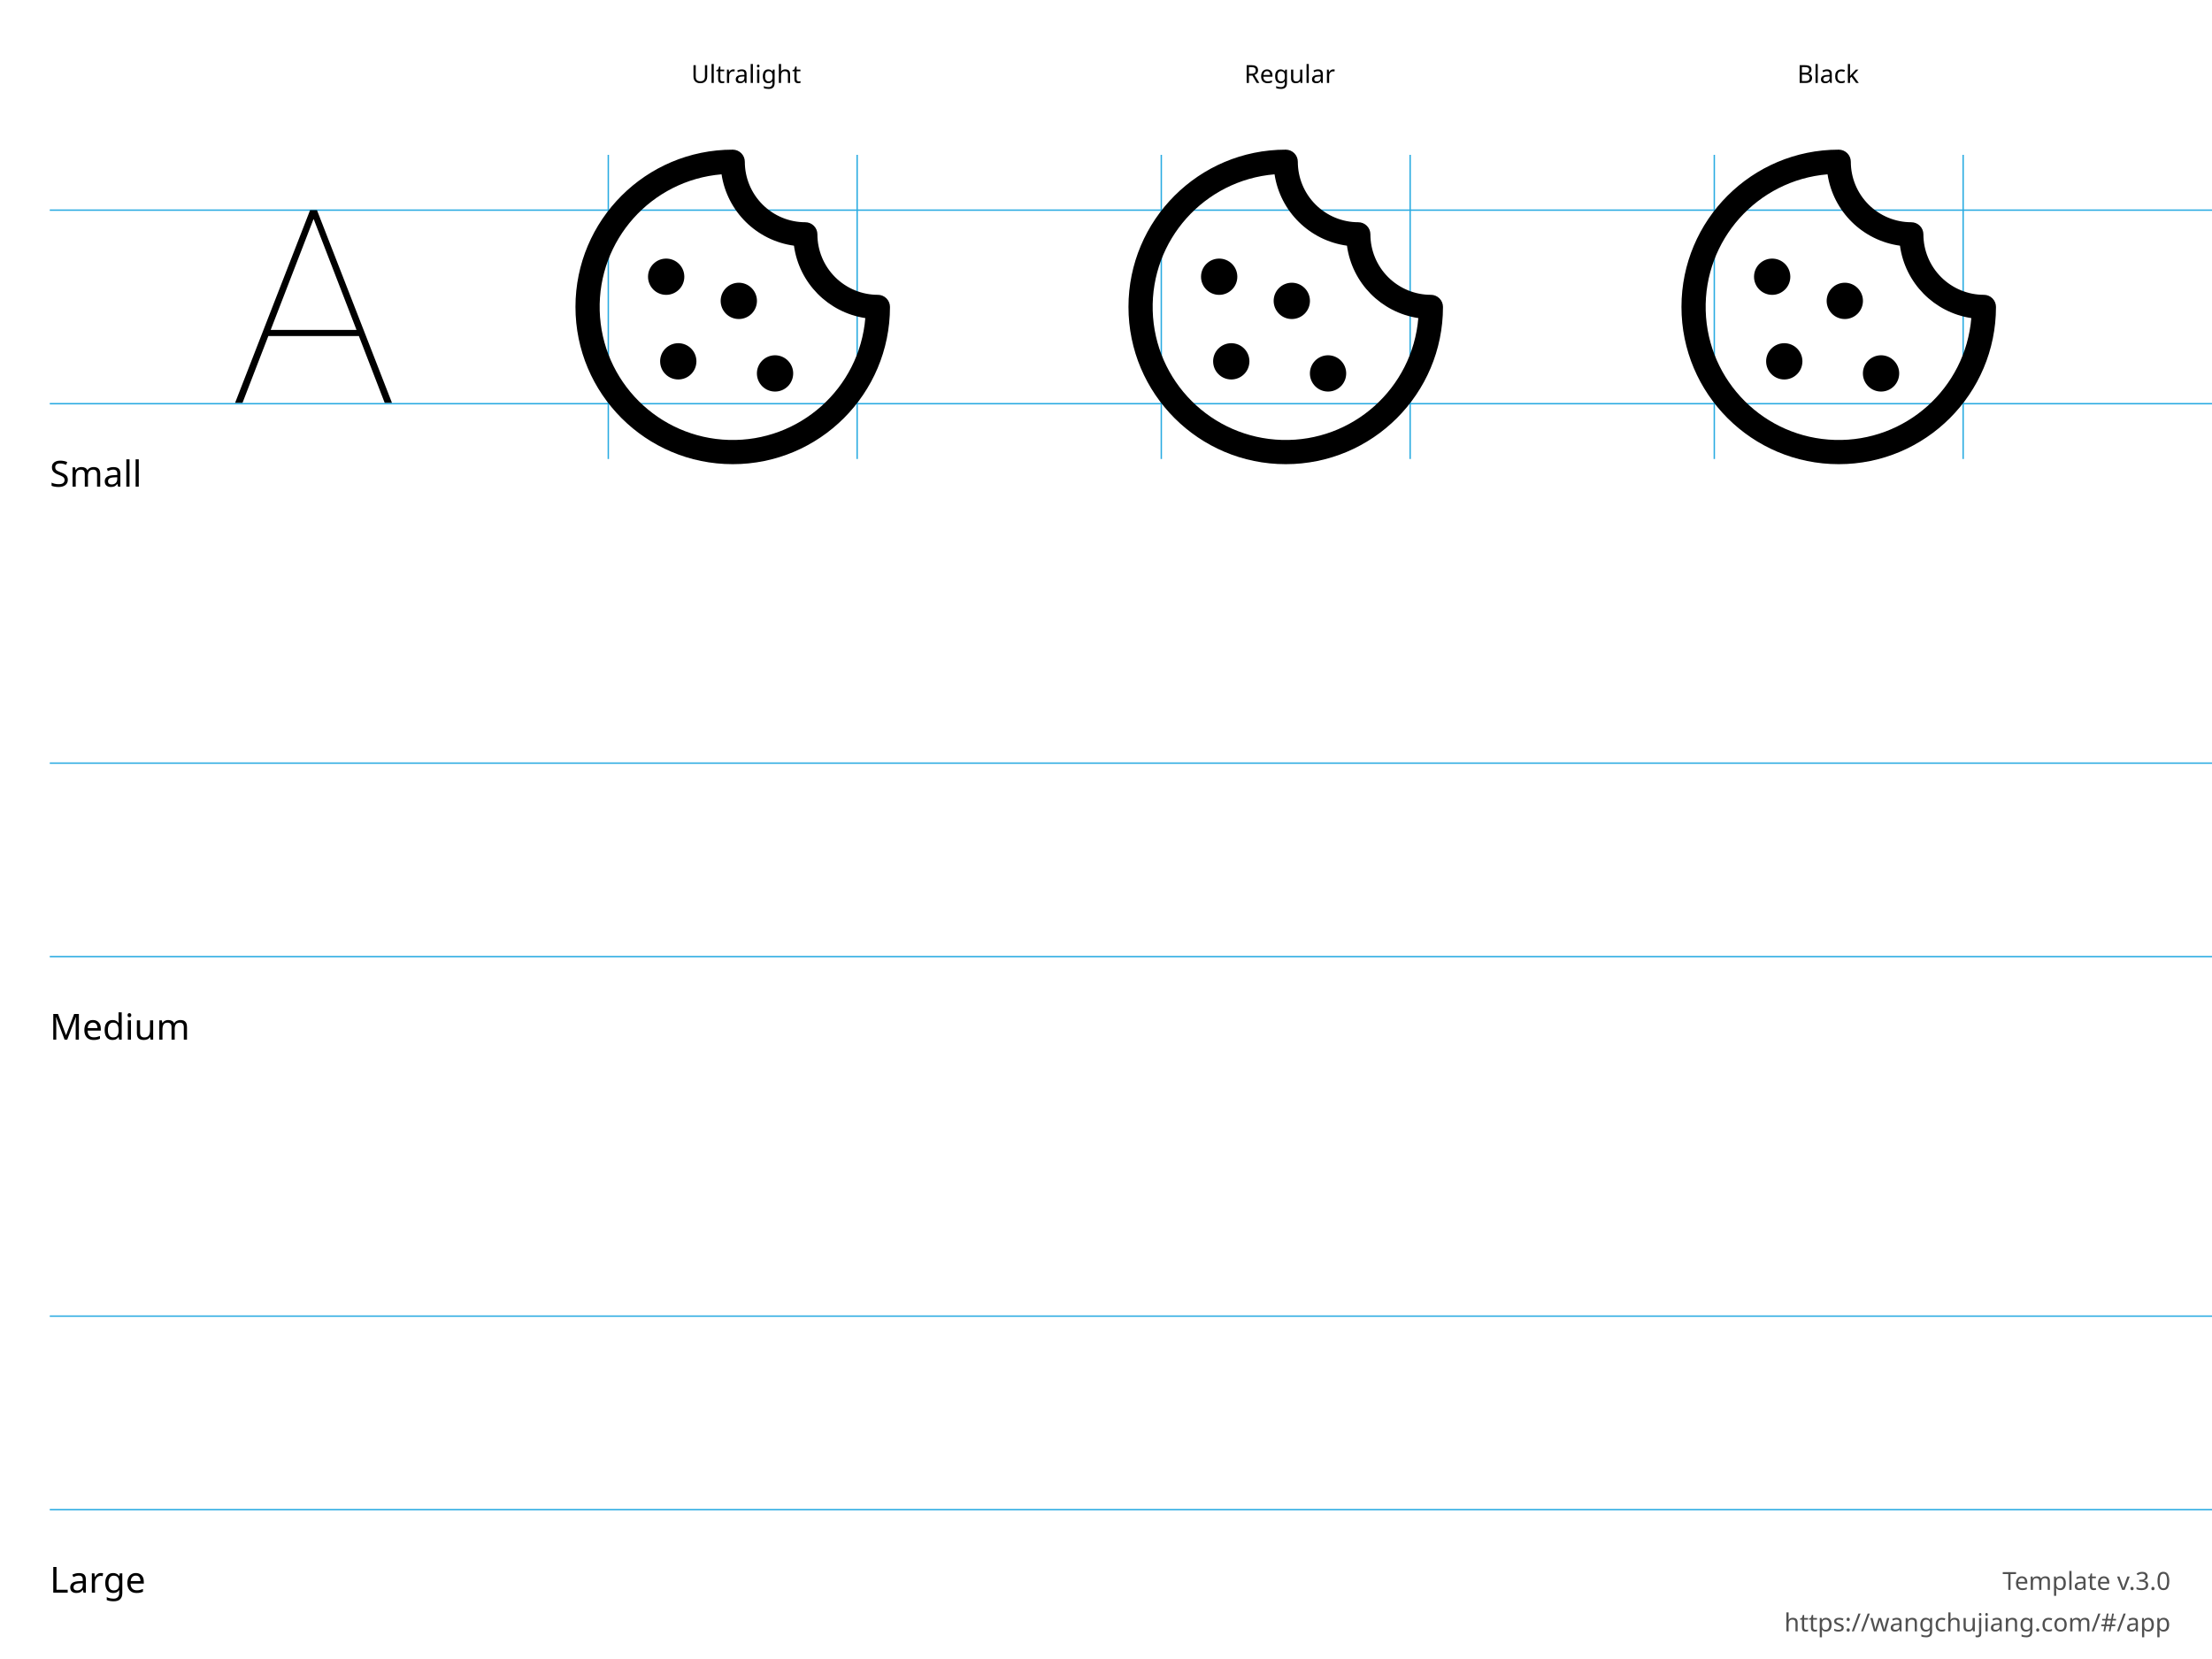
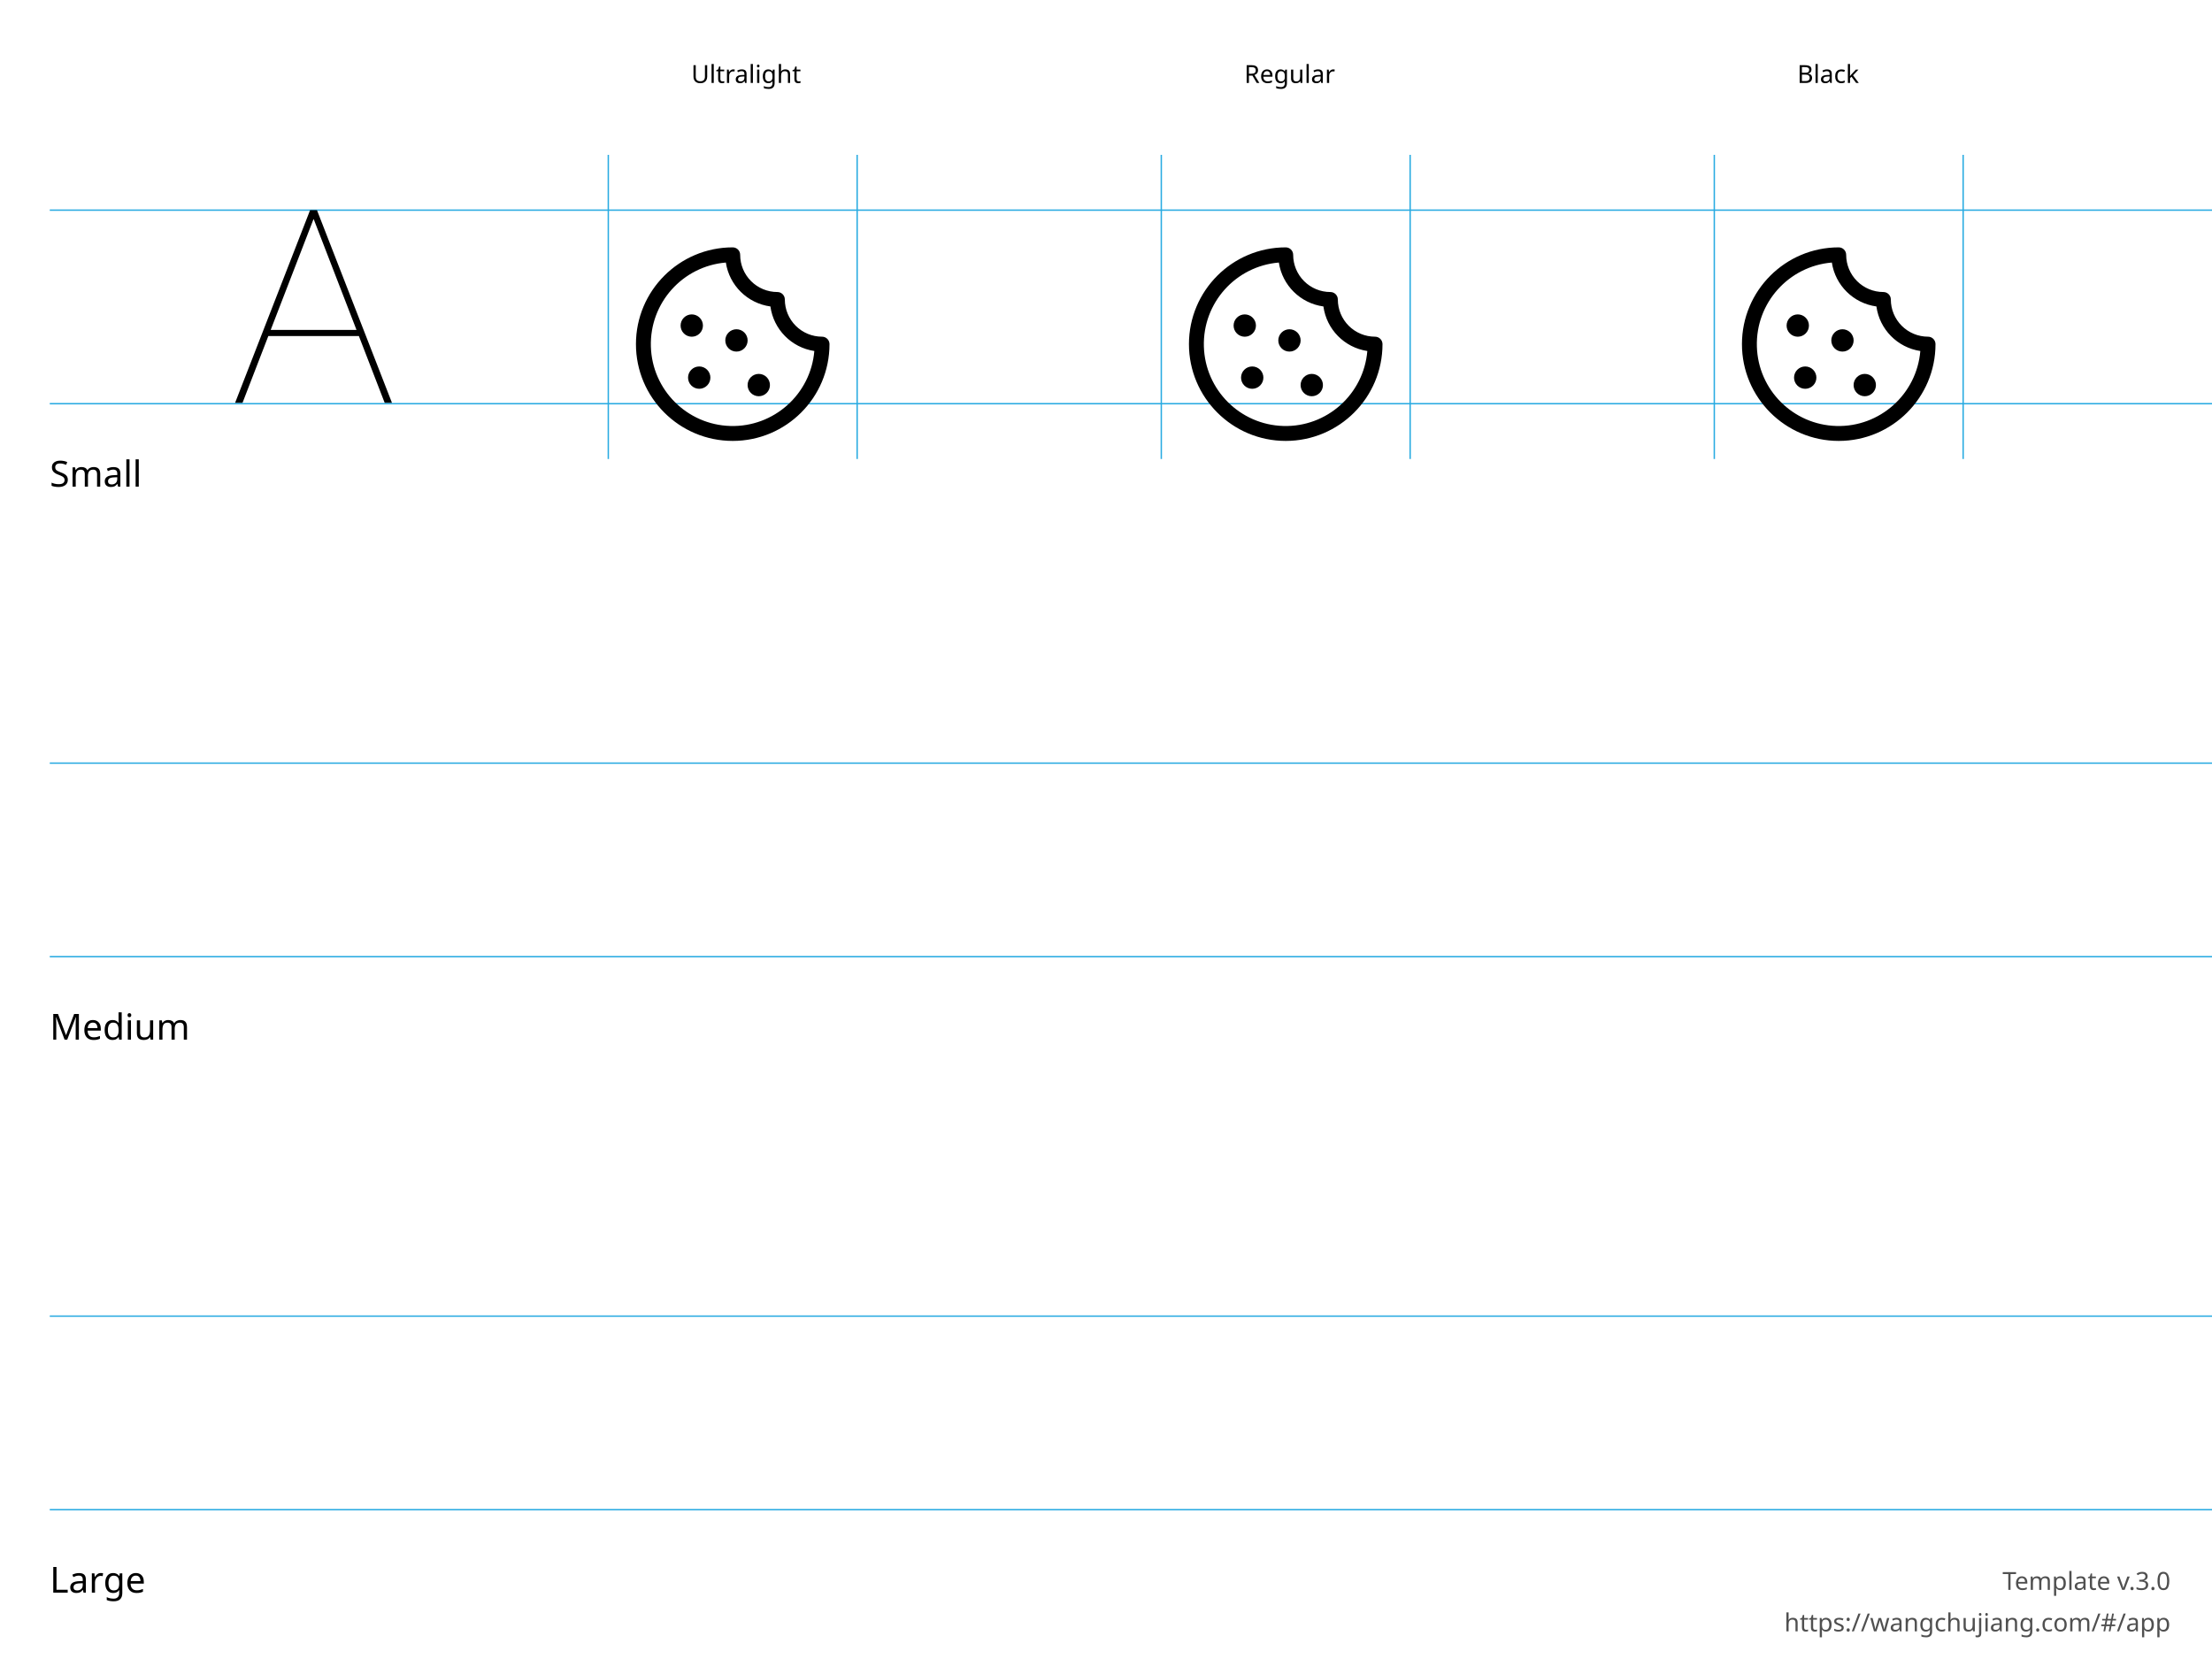
<svg xmlns="http://www.w3.org/2000/svg" height="600" width="800">
  <g id="Notes" font-family="'LucidaGrande', 'Lucida Grande', sans-serif" font-size="13">
    <rect fill="white" height="600.0" width="800.0" x="0.0" y="0.0" />
    <g font-size="13">
      <text x="18.0" y="176.0">Small</text>
      <text x="18.0" y="376.0">Medium</text>
      <text x="18.0" y="576.0">Large</text>
    </g>
    <g font-size="9">
      <text x="250.0" y="30.0">Ultralight</text>
      <text x="450.0" y="30.0">Regular</text>
      <text x="650.0" y="30.0">Black</text>
      <text id="template-version" fill="#505050" text-anchor="end" x="785.0" y="575.0">Template v.3.0</text>
      <a href="https://wangchujiang.com/#/app">
        <text fill="#505050" text-anchor="end" x="785.0" y="590.0">https://wangchujiang.com/#/app</text>
      </a>
    </g>
  </g>
  <g id="Guides" stroke="rgb(39, 170, 225)" stroke-width="0.5">
    <path id="Capline-S" d="M18,76 l800,0" />
    <path id="H-reference" d="M85,145.755 L87.685,145.755 L113.369,79.287 L114.052,79.287 L114.052,76 L112.148,76 L85,145.755 Z M95.693,121.536 L130.996,121.536 L130.263,119.313 L96.474,119.313 L95.693,121.536 Z M139.15,145.755 L141.787,145.755 L114.638,76 L113.466,76 L113.466,79.287 L139.15,145.755 Z" stroke="none" />
    <path id="Baseline-S" d="M18,146 l800,0" />
    <path id="left-margin-Ultralight-S" d="M220,56 l0,110" />
    <path id="right-margin-Ultralight-S" d="M310,56 l0,110" />
    <path id="left-margin-Regular-S" d="M420,56 l0,110" />
    <path id="right-margin-Regular-S" d="M510,56 l0,110" />
    <path id="left-margin-Black-S" d="M620,56 l0,110" />
    <path id="right-margin-Black-S" d="M710,56 l0,110" />
    <path id="Capline-M" d="M18,276 l800,0" />
    <path id="Baseline-M" d="M18,346 l800,0" />
    <path id="Capline-L" d="M18,476 l800,0" />
    <path id="Baseline-L" d="M18,546 l800,0" />
  </g>
  <g id="Symbols">
    <g id="Ultralight-S">
-       <path d="M284.955,130.42 C287.512,132.985 287.507,137.136 284.945,139.695 C282.383,142.254 278.232,142.254 275.669,139.695 C273.107,137.136 273.102,132.985 275.659,130.42 C276.89,129.184 278.563,128.489 280.307,128.489 C282.051,128.489 283.724,129.184 284.955,130.42 Z M240.659,126.045 C238.102,128.61 238.107,132.761 240.669,135.32 C243.232,137.879 247.383,137.879 249.945,135.32 C252.507,132.761 252.512,128.61 249.955,126.045 C248.725,124.812 247.054,124.12 245.312,124.12 C243.571,124.12 241.9,124.812 240.67,126.045 Z M245.58,104.716 C248.137,102.151 248.132,98 245.57,95.441 C243.008,92.882 238.857,92.882 236.294,95.441 C233.732,98 233.727,102.151 236.284,104.716 C237.516,105.951 239.19,106.643 240.934,106.641 C242.679,106.639 244.351,105.943 245.58,104.705 Z M271.83,104.17 C269.265,101.613 265.114,101.618 262.555,104.18 C259.996,106.742 259.996,110.893 262.555,113.456 C265.114,116.018 269.265,116.023 271.83,113.466 C273.066,112.235 273.761,110.562 273.761,108.818 C273.761,107.074 273.066,105.401 271.83,104.17 Z M321.875,111 C321.875,142.411 296.411,167.875 265,167.875 C233.589,167.875 208.125,142.411 208.125,111 C208.125,79.589 233.589,54.125 265,54.125 C266.16,54.125 267.273,54.586 268.094,55.406 C268.914,56.227 269.375,57.34 269.375,58.5 C269.375,64.302 271.68,69.866 275.782,73.968 C279.884,78.07 285.448,80.375 291.25,80.375 C292.41,80.375 293.523,80.836 294.344,81.656 C295.164,82.477 295.625,83.59 295.625,84.75 C295.625,90.552 297.93,96.116 302.032,100.218 C306.134,104.32 311.698,106.625 317.5,106.625 C318.66,106.625 319.773,107.086 320.594,107.906 C321.414,108.727 321.875,109.84 321.875,111 Z M312.955,115.041 C299.498,112.999 288.993,102.338 287.148,88.852 C273.662,87.007 263.001,76.502 260.959,63.045 C235.518,65.189 216.179,86.827 216.894,112.348 C217.61,137.869 238.131,158.39 263.652,159.106 C289.173,159.821 310.811,140.482 312.955,115.041 Z" />
+       <path d="M 277.280,136.412 C 278.854,137.991 278.850,140.545 277.274,142.120 C 275.697,143.695 273.143,143.695 271.566,142.120 C 269.989,140.545 269.986,137.991 271.559,136.412 C 272.317,135.652 273.346,135.224 274.420,135.224 C 275.493,135.224 276.522,135.652 277.280,136.412 Z M 250.021,133.720 C 248.447,135.298 248.450,137.853 250.027,139.428 C 251.604,141.002 254.159,141.002 255.735,139.428 C 257.312,137.853 257.315,135.298 255.742,133.720 C 254.985,132.961 253.956,132.535 252.884,132.535 C 251.813,132.535 250.785,132.961 250.028,133.720 Z M 253.049,120.594 C 254.623,119.016 254.620,116.462 253.043,114.887 C 251.466,113.312 248.912,113.312 247.335,114.887 C 245.758,116.462 245.755,119.016 247.329,120.594 C 248.087,121.354 249.117,121.780 250.190,121.779 C 251.264,121.778 252.293,121.350 253.049,120.588 Z M 269.203,120.258 C 267.625,118.685 265.070,118.688 263.495,120.265 C 261.921,121.841 261.921,124.396 263.495,125.973 C 265.070,127.550 267.625,127.553 269.203,125.979 C 269.964,125.222 270.391,124.192 270.391,123.119 C 270.391,122.046 269.964,121.016 269.203,120.258 Z M 300.000,124.462 C 300.000,143.791 284.330,159.462 265.000,159.462 C 245.670,159.462 230.000,143.791 230.000,124.462 C 230.000,105.132 245.670,89.462 265.000,89.462 C 265.714,89.462 266.399,89.745 266.904,90.250 C 267.409,90.755 267.692,91.440 267.692,92.154 C 267.692,95.724 269.111,99.148 271.635,101.673 C 274.159,104.197 277.583,105.615 281.154,105.615 C 281.868,105.615 282.553,105.899 283.058,106.404 C 283.562,106.909 283.846,107.594 283.846,108.308 C 283.846,111.878 285.265,115.302 287.789,117.826 C 290.313,120.351 293.737,121.769 297.308,121.769 C 298.022,121.769 298.706,122.053 299.212,122.558 C 299.716,123.063 300.000,123.748 300.000,124.462 Z M 294.511,126.948 C 286.230,125.692 279.765,119.131 278.630,110.832 C 270.330,109.697 263.770,103.232 262.513,94.951 C 246.857,96.270 234.956,109.586 235.396,125.291 C 235.837,140.996 248.465,153.625 264.170,154.065 C 279.876,154.505 293.191,142.604 294.511,126.948 Z" />
    </g>
    <g id="Regular-S">
-       <path d="M484.955,130.42 C487.512,132.985 487.507,137.136 484.945,139.695 C482.383,142.254 478.232,142.254 475.669,139.695 C473.107,137.136 473.102,132.985 475.659,130.42 C476.89,129.184 478.563,128.489 480.307,128.489 C482.051,128.489 483.724,129.184 484.955,130.42 Z M440.659,126.045 C438.102,128.61 438.107,132.761 440.669,135.32 C443.232,137.879 447.383,137.879 449.945,135.32 C452.507,132.761 452.512,128.61 449.955,126.045 C448.725,124.812 447.054,124.12 445.312,124.12 C443.571,124.12 441.9,124.812 440.67,126.045 Z M445.58,104.716 C448.137,102.151 448.132,98 445.57,95.441 C443.008,92.882 438.857,92.882 436.294,95.441 C433.732,98 433.727,102.151 436.284,104.716 C437.516,105.951 439.19,106.643 440.934,106.641 C442.679,106.639 444.351,105.943 445.58,104.705 Z M471.83,104.17 C469.265,101.613 465.114,101.618 462.555,104.18 C459.996,106.742 459.996,110.893 462.555,113.456 C465.114,116.018 469.265,116.023 471.83,113.466 C473.066,112.235 473.761,110.562 473.761,108.818 C473.761,107.074 473.066,105.401 471.83,104.17 Z M521.875,111 C521.875,142.411 496.411,167.875 465,167.875 C433.589,167.875 408.125,142.411 408.125,111 C408.125,79.589 433.589,54.125 465,54.125 C466.16,54.125 467.273,54.586 468.094,55.406 C468.914,56.227 469.375,57.34 469.375,58.5 C469.375,64.302 471.68,69.866 475.782,73.968 C479.884,78.07 485.448,80.375 491.25,80.375 C492.41,80.375 493.523,80.836 494.344,81.656 C495.164,82.477 495.625,83.59 495.625,84.75 C495.625,90.552 497.93,96.116 502.032,100.218 C506.134,104.32 511.698,106.625 517.5,106.625 C518.66,106.625 519.773,107.086 520.594,107.906 C521.414,108.727 521.875,109.84 521.875,111 Z M512.955,115.041 C499.498,112.999 488.993,102.338 487.148,88.852 C473.662,87.007 463.001,76.502 460.959,63.045 C435.518,65.189 416.179,86.827 416.894,112.348 C417.61,137.869 438.131,158.39 463.652,159.106 C489.173,159.821 510.811,140.482 512.955,115.041 Z" />
+       <path d="M 477.280,136.412 C 478.854,137.991 478.850,140.545 477.274,142.120 C 475.697,143.695 473.143,143.695 471.566,142.120 C 469.989,140.545 469.986,137.991 471.559,136.412 C 472.317,135.652 473.346,135.224 474.420,135.224 C 475.493,135.224 476.522,135.652 477.280,136.412 Z M 450.021,133.720 C 448.447,135.298 448.450,137.853 450.027,139.428 C 451.604,141.002 454.159,141.002 455.735,139.428 C 457.312,137.853 457.315,135.298 455.742,133.720 C 454.985,132.961 453.956,132.535 452.884,132.535 C 451.813,132.535 450.785,132.961 450.028,133.720 Z M 453.049,120.594 C 454.623,119.016 454.620,116.462 453.043,114.887 C 451.466,113.312 448.912,113.312 447.335,114.887 C 445.758,116.462 445.755,119.016 447.329,120.594 C 448.087,121.354 449.117,121.780 450.190,121.779 C 451.264,121.778 452.293,121.350 453.049,120.588 Z M 469.203,120.258 C 467.625,118.685 465.070,118.688 463.495,120.265 C 461.921,121.841 461.921,124.396 463.495,125.973 C 465.070,127.550 467.625,127.553 469.203,125.979 C 469.964,125.222 470.391,124.192 470.391,123.119 C 470.391,122.046 469.964,121.016 469.203,120.258 Z M 500.000,124.462 C 500.000,143.791 484.330,159.462 465.000,159.462 C 445.670,159.462 430.000,143.791 430.000,124.462 C 430.000,105.132 445.670,89.462 465.000,89.462 C 465.714,89.462 466.399,89.745 466.904,90.250 C 467.409,90.755 467.692,91.440 467.692,92.154 C 467.692,95.724 469.111,99.148 471.635,101.673 C 474.159,104.197 477.583,105.615 481.154,105.615 C 481.868,105.615 482.553,105.899 483.058,106.404 C 483.562,106.909 483.846,107.594 483.846,108.308 C 483.846,111.878 485.265,115.302 487.789,117.826 C 490.313,120.351 493.737,121.769 497.308,121.769 C 498.022,121.769 498.706,122.053 499.212,122.558 C 499.716,123.063 500.000,123.748 500.000,124.462 Z M 494.511,126.948 C 486.230,125.692 479.765,119.131 478.630,110.832 C 470.330,109.697 463.770,103.232 462.513,94.951 C 446.857,96.270 434.956,109.586 435.396,125.291 C 435.837,140.996 448.465,153.625 464.170,154.065 C 479.876,154.505 493.191,142.604 494.511,126.948 Z" />
    </g>
    <g id="Black-S">
-       <path d="M684.955,130.42 C687.512,132.985 687.507,137.136 684.945,139.695 C682.383,142.254 678.232,142.254 675.669,139.695 C673.107,137.136 673.102,132.985 675.659,130.42 C676.89,129.184 678.563,128.489 680.307,128.489 C682.051,128.489 683.724,129.184 684.955,130.42 Z M640.659,126.045 C638.102,128.61 638.107,132.761 640.669,135.32 C643.232,137.879 647.383,137.879 649.945,135.32 C652.507,132.761 652.512,128.61 649.955,126.045 C648.725,124.812 647.054,124.12 645.312,124.12 C643.571,124.12 641.9,124.812 640.67,126.045 Z M645.58,104.716 C648.137,102.151 648.132,98 645.57,95.441 C643.008,92.882 638.857,92.882 636.294,95.441 C633.732,98 633.727,102.151 636.284,104.716 C637.516,105.951 639.19,106.643 640.934,106.641 C642.679,106.639 644.351,105.943 645.58,104.705 Z M671.83,104.17 C669.265,101.613 665.114,101.618 662.555,104.18 C659.996,106.742 659.996,110.893 662.555,113.456 C665.114,116.018 669.265,116.023 671.83,113.466 C673.066,112.235 673.761,110.562 673.761,108.818 C673.761,107.074 673.066,105.401 671.83,104.17 Z M721.875,111 C721.875,142.411 696.411,167.875 665,167.875 C633.589,167.875 608.125,142.411 608.125,111 C608.125,79.589 633.589,54.125 665,54.125 C666.16,54.125 667.273,54.586 668.094,55.406 C668.914,56.227 669.375,57.34 669.375,58.5 C669.375,64.302 671.68,69.866 675.782,73.968 C679.884,78.07 685.448,80.375 691.25,80.375 C692.41,80.375 693.523,80.836 694.344,81.656 C695.164,82.477 695.625,83.59 695.625,84.75 C695.625,90.552 697.93,96.116 702.032,100.218 C706.134,104.32 711.698,106.625 717.5,106.625 C718.66,106.625 719.773,107.086 720.594,107.906 C721.414,108.727 721.875,109.84 721.875,111 Z M712.955,115.041 C699.498,112.999 688.993,102.338 687.148,88.852 C673.662,87.007 663.001,76.502 660.959,63.045 C635.518,65.189 616.179,86.827 616.894,112.348 C617.61,137.869 638.131,158.39 663.652,159.106 C689.173,159.821 710.811,140.482 712.955,115.041 Z" />
+       <path d="M 677.280,136.412 C 678.854,137.991 678.850,140.545 677.274,142.120 C 675.697,143.695 673.143,143.695 671.566,142.120 C 669.989,140.545 669.986,137.991 671.559,136.412 C 672.317,135.652 673.346,135.224 674.420,135.224 C 675.493,135.224 676.522,135.652 677.280,136.412 Z M 650.021,133.720 C 648.447,135.298 648.450,137.853 650.027,139.428 C 651.604,141.002 654.159,141.002 655.735,139.428 C 657.312,137.853 657.315,135.298 655.742,133.720 C 654.985,132.961 653.956,132.535 652.884,132.535 C 651.813,132.535 650.785,132.961 650.028,133.720 Z M 653.049,120.594 C 654.623,119.016 654.620,116.462 653.043,114.887 C 651.466,113.312 648.912,113.312 647.335,114.887 C 645.758,116.462 645.755,119.016 647.329,120.594 C 648.087,121.354 649.117,121.780 650.190,121.779 C 651.264,121.778 652.293,121.350 653.049,120.588 Z M 669.203,120.258 C 667.625,118.685 665.070,118.688 663.495,120.265 C 661.921,121.841 661.921,124.396 663.495,125.973 C 665.070,127.550 667.625,127.553 669.203,125.979 C 669.964,125.222 670.391,124.192 670.391,123.119 C 670.391,122.046 669.964,121.016 669.203,120.258 Z M 700.000,124.462 C 700.000,143.791 684.330,159.462 665.000,159.462 C 645.670,159.462 630.000,143.791 630.000,124.462 C 630.000,105.132 645.670,89.462 665.000,89.462 C 665.714,89.462 666.399,89.745 666.904,90.250 C 667.409,90.755 667.692,91.440 667.692,92.154 C 667.692,95.724 669.111,99.148 671.635,101.673 C 674.159,104.197 677.583,105.615 681.154,105.615 C 681.868,105.615 682.553,105.899 683.058,106.404 C 683.562,106.909 683.846,107.594 683.846,108.308 C 683.846,111.878 685.265,115.302 687.789,117.826 C 690.313,120.351 693.737,121.769 697.308,121.769 C 698.022,121.769 698.706,122.053 699.212,122.558 C 699.716,123.063 700.000,123.748 700.000,124.462 Z M 694.511,126.948 C 686.230,125.692 679.765,119.131 678.630,110.832 C 670.330,109.697 663.770,103.232 662.513,94.951 C 646.857,96.270 634.956,109.586 635.396,125.291 C 635.837,140.996 648.465,153.625 664.170,154.065 C 679.876,154.505 693.191,142.604 694.511,126.948 Z" />
    </g>
  </g>
</svg>
